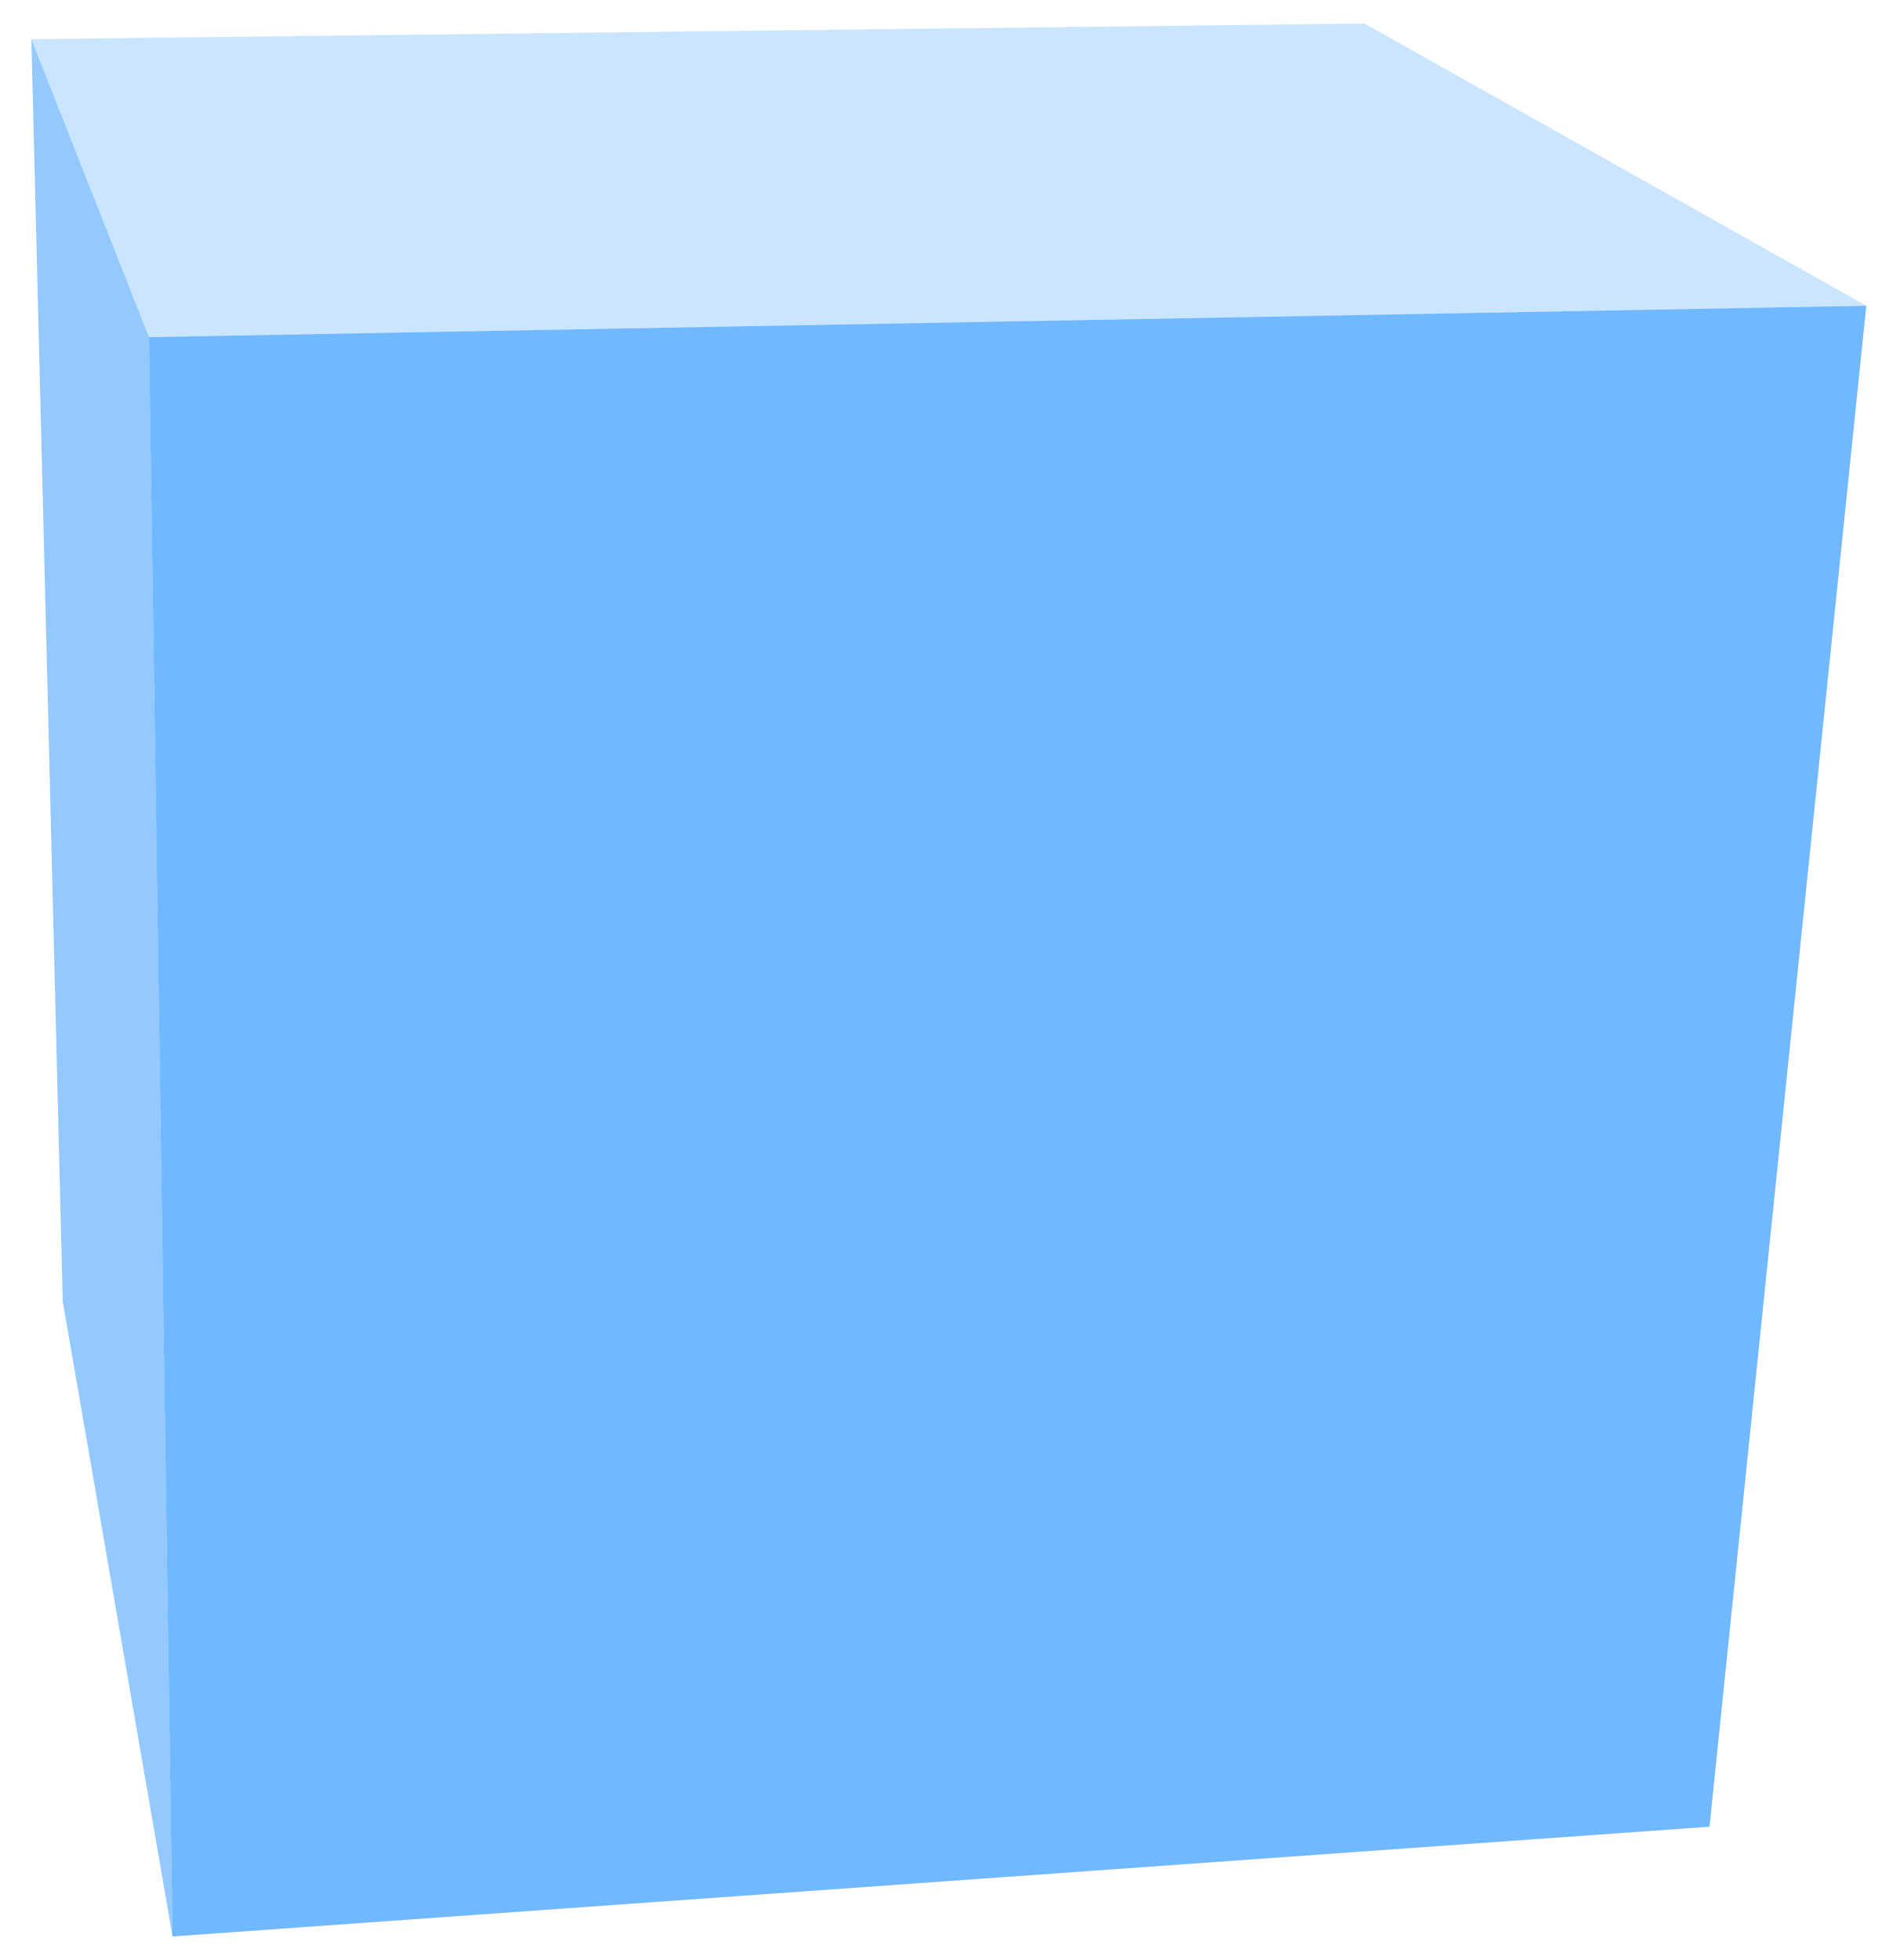
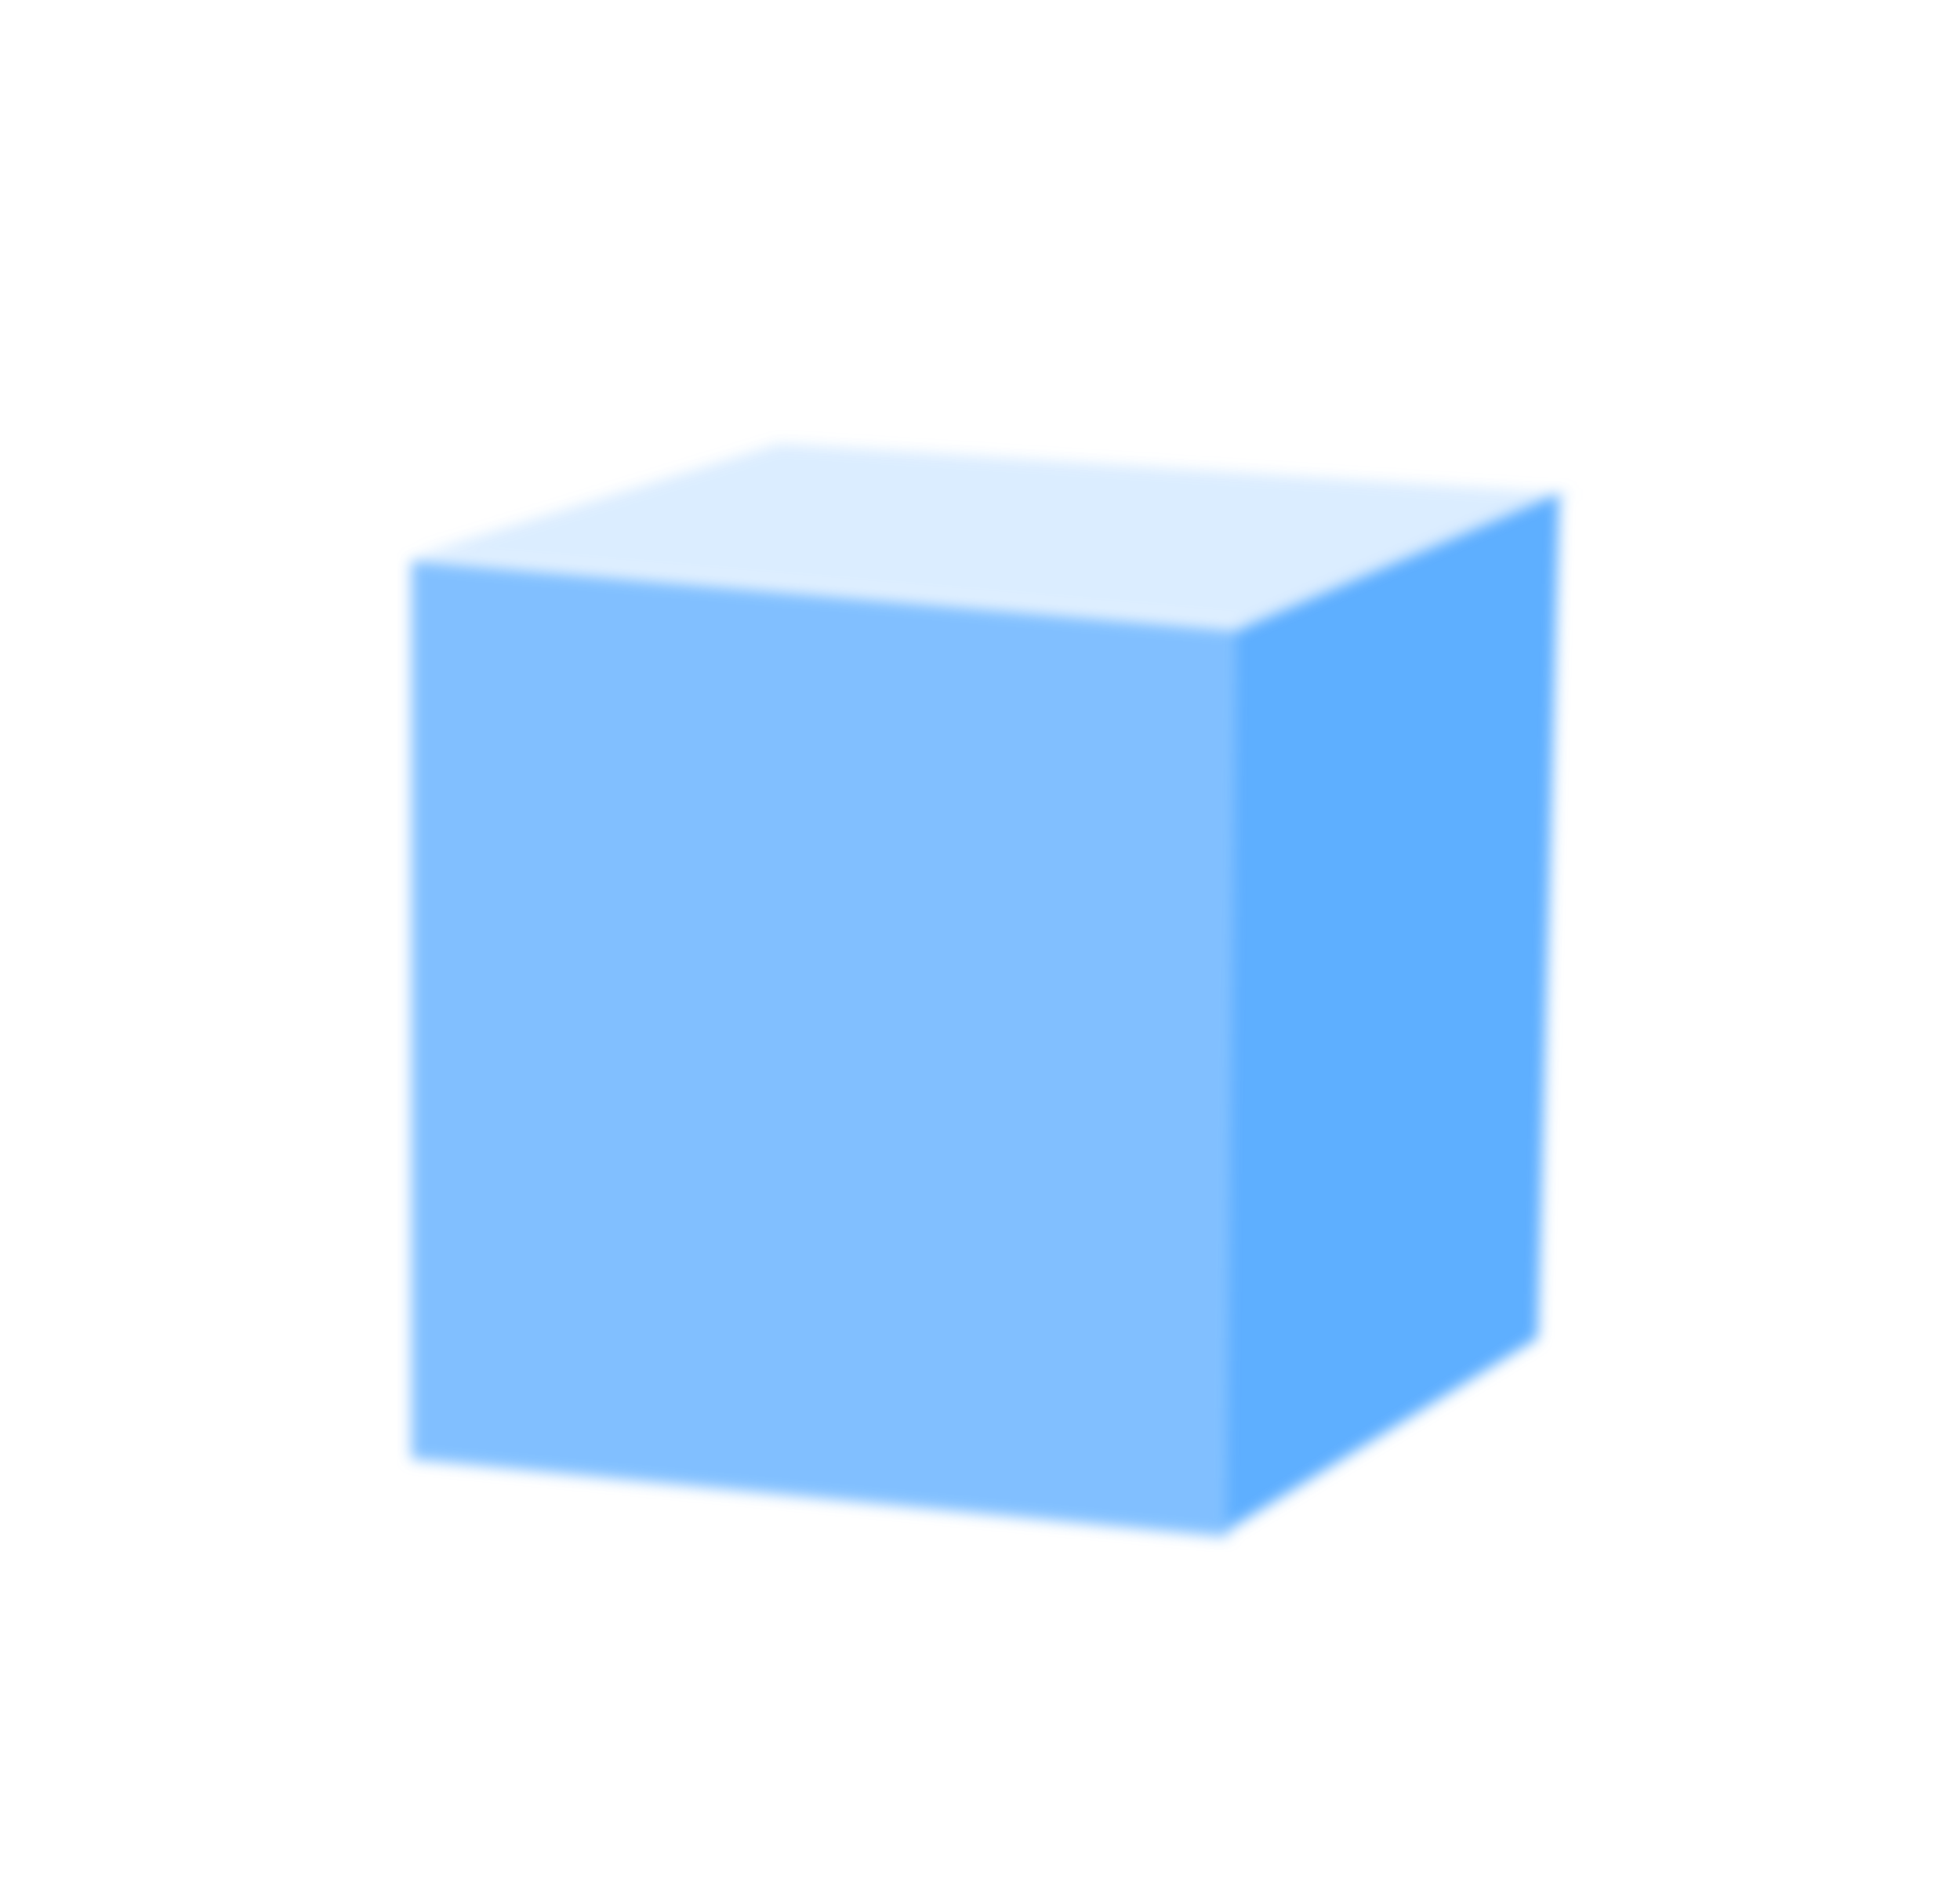
- <svg xmlns="http://www.w3.org/2000/svg" width="120" height="125" viewBox="0 0 120 125" fill="none">
-   <g opacity=".7" fill="#007FFF">
-     <path opacity=".6" d="M2 2.5l7.5 19 1.5 102L4 83 2 2.5z" />
-     <path opacity=".3" d="M87 1.5l-85 1 7.5 19 109.5-2-32-18z" />
-     <path opacity=".8" d="M109 116.5l9.999-97-109.5 2 1.5 102 98.001-7z" />
+ <svg xmlns="http://www.w3.org/2000/svg" width="137" height="133" viewBox="0 0 137 133" fill="none">
+   <g opacity=".7" filter="url(#a)" fill="#007FFF">
+     <path opacity=".7" d="M28.749 39.149l57.94 4.876-.86 63.39-57.08-5.45V39.149z" />
+     <path opacity=".2" d="M54.5 31l-25.426 7.782 57.94 4.876L110 34.5 54.5 31z" />
+     <path opacity=".9" d="M107.5 93.5l1.5-59L86.5 44l-.743 62.975L107.5 93.5z" />
  </g>
+   <defs>
+     <filter id="a" x="27.749" y="30" width="83.251" height="78.415" filterUnits="userSpaceOnUse" color-interpolation-filters="sRGB">
+       <feFlood flood-opacity="0" result="BackgroundImageFix" />
+       <feBlend mode="normal" in="SourceGraphic" in2="BackgroundImageFix" result="shape" />
+       <feGaussianBlur stdDeviation=".5" result="effect1_foregroundBlur" />
+     </filter>
+   </defs>
</svg>
